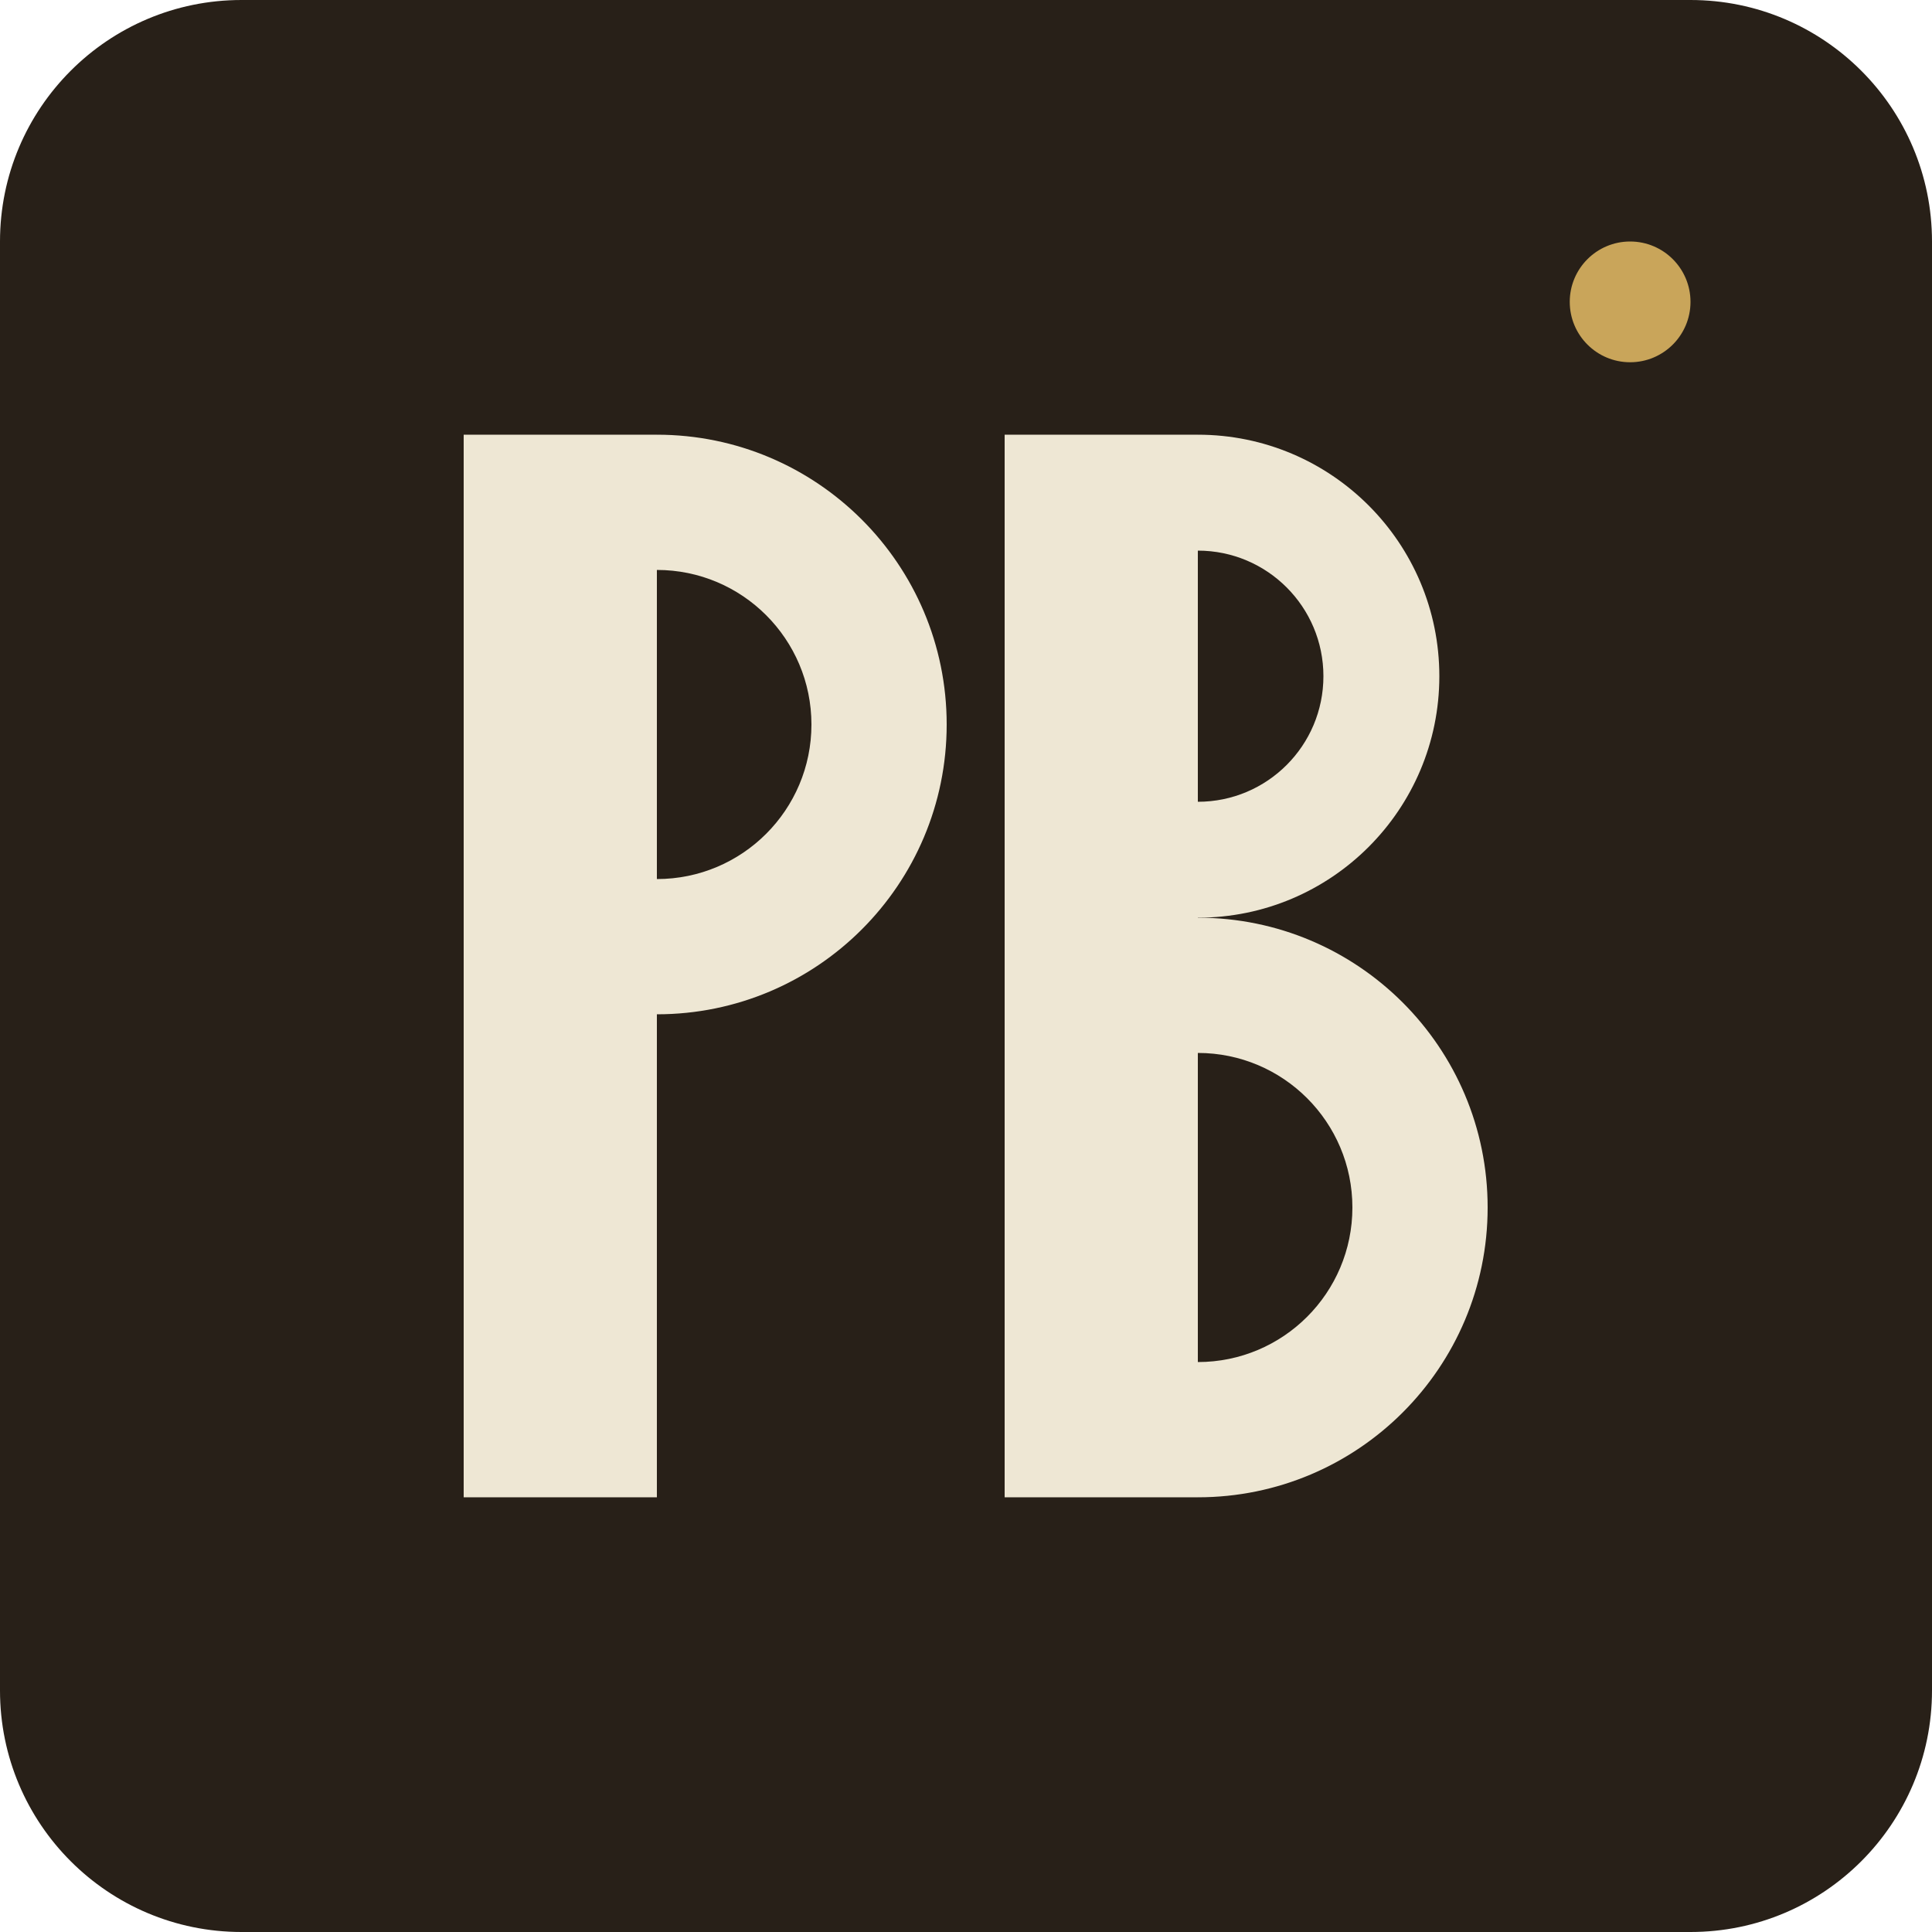
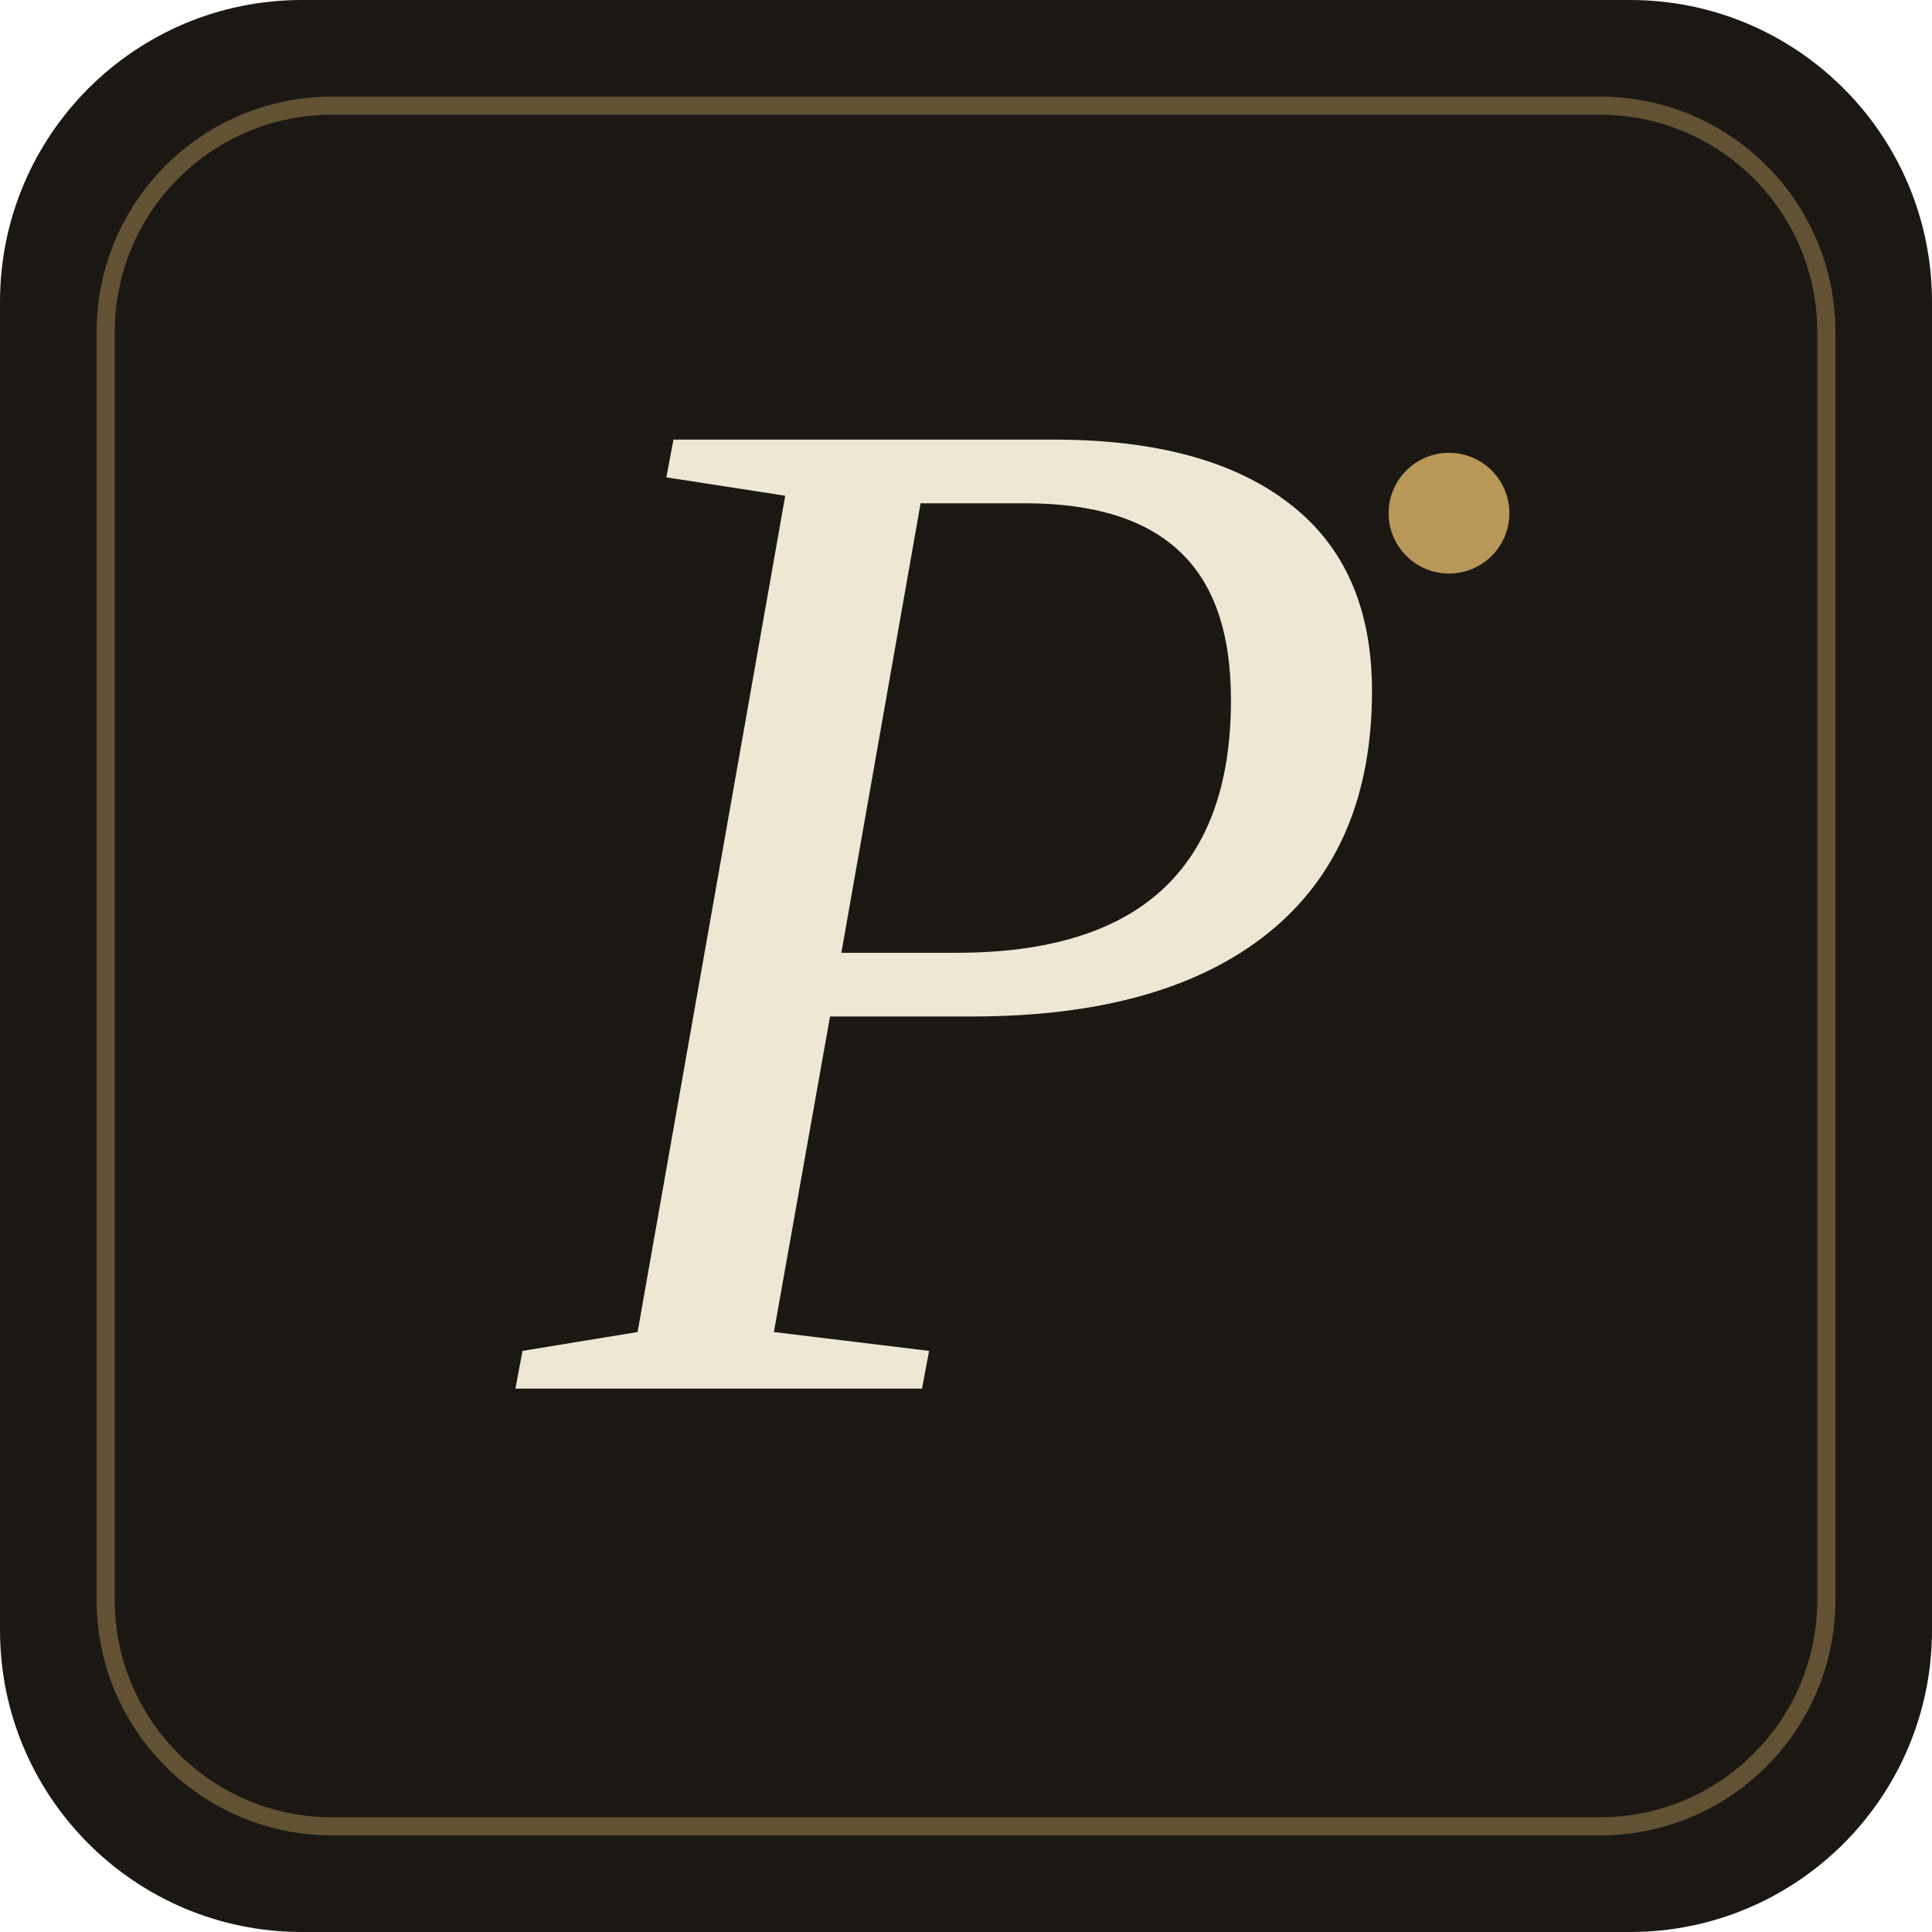
<svg xmlns="http://www.w3.org/2000/svg" viewBox="0 0 64 64" role="img" aria-label="PrintBox">
-   <rect width="64" height="64" rx="8" fill="rgb(40,32,24)" />
-   <g fill="rgb(238,231,212)" transform="translate(0, 0) scale(0.32)">
-     <rect x="48" y="45" width="20" height="110" />
-     <path d="M 68 45 A 30 30 0 0 1 68 105 L 68 91 A 14 14 0 0 0 68 59 Z" />
-     <rect x="104" y="45" width="20" height="110" />
-     <path d="M 124 45 A 25 25 0 0 1 124 95 L 124 83 A 12 12 0 0 0 124 57 Z" />
-     <path d="M 124 95 A 30 30 0 0 1 124 155 L 124 141 A 14 14 0 0 0 124 109 Z" />
-   </g>
-   <circle cx="54" cy="10" r="2" fill="rgb(201,165,90)" />
+   <rect width="64" height="64" rx="10" fill="#1B1814" />
+   <rect x="3.5" y="3.5" width="57" height="57" rx="7.5" fill="none" stroke="#B89758" stroke-opacity="0.45" stroke-width="0.6" />
+   <text x="32" y="46" text-anchor="middle" font-family="'Cormorant Garamond', Garamond, 'Times New Roman', serif" font-size="48" font-style="italic" font-weight="500" fill="#EEE7D4">P</text>
+   <circle cx="48" cy="17" r="2" fill="#B89758" />
</svg>
